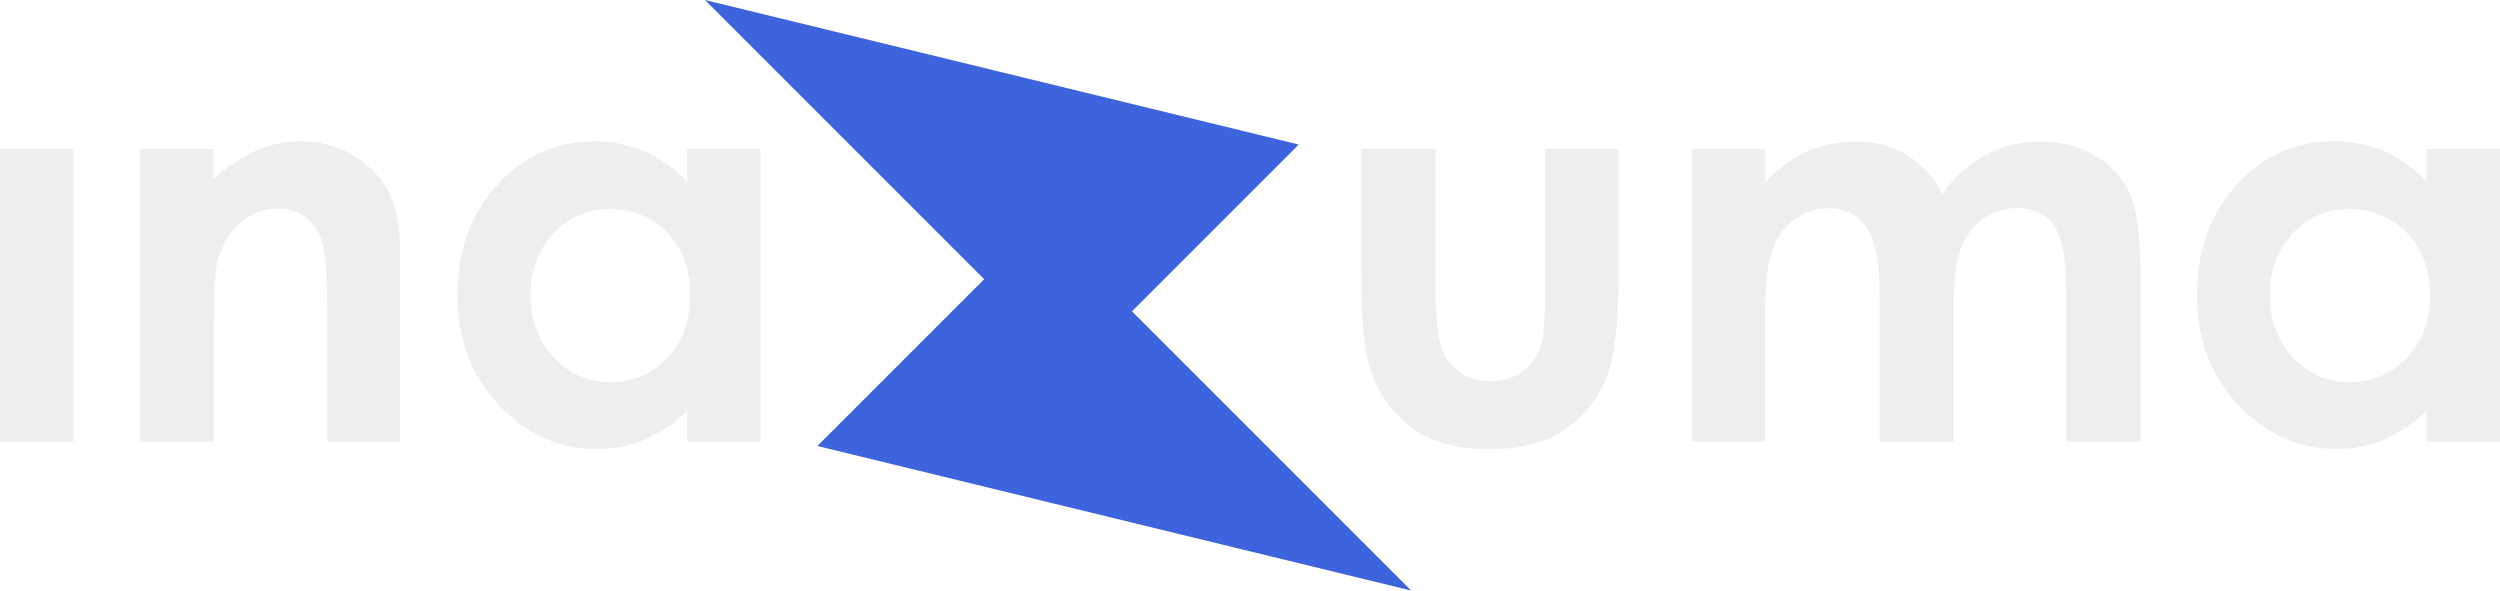
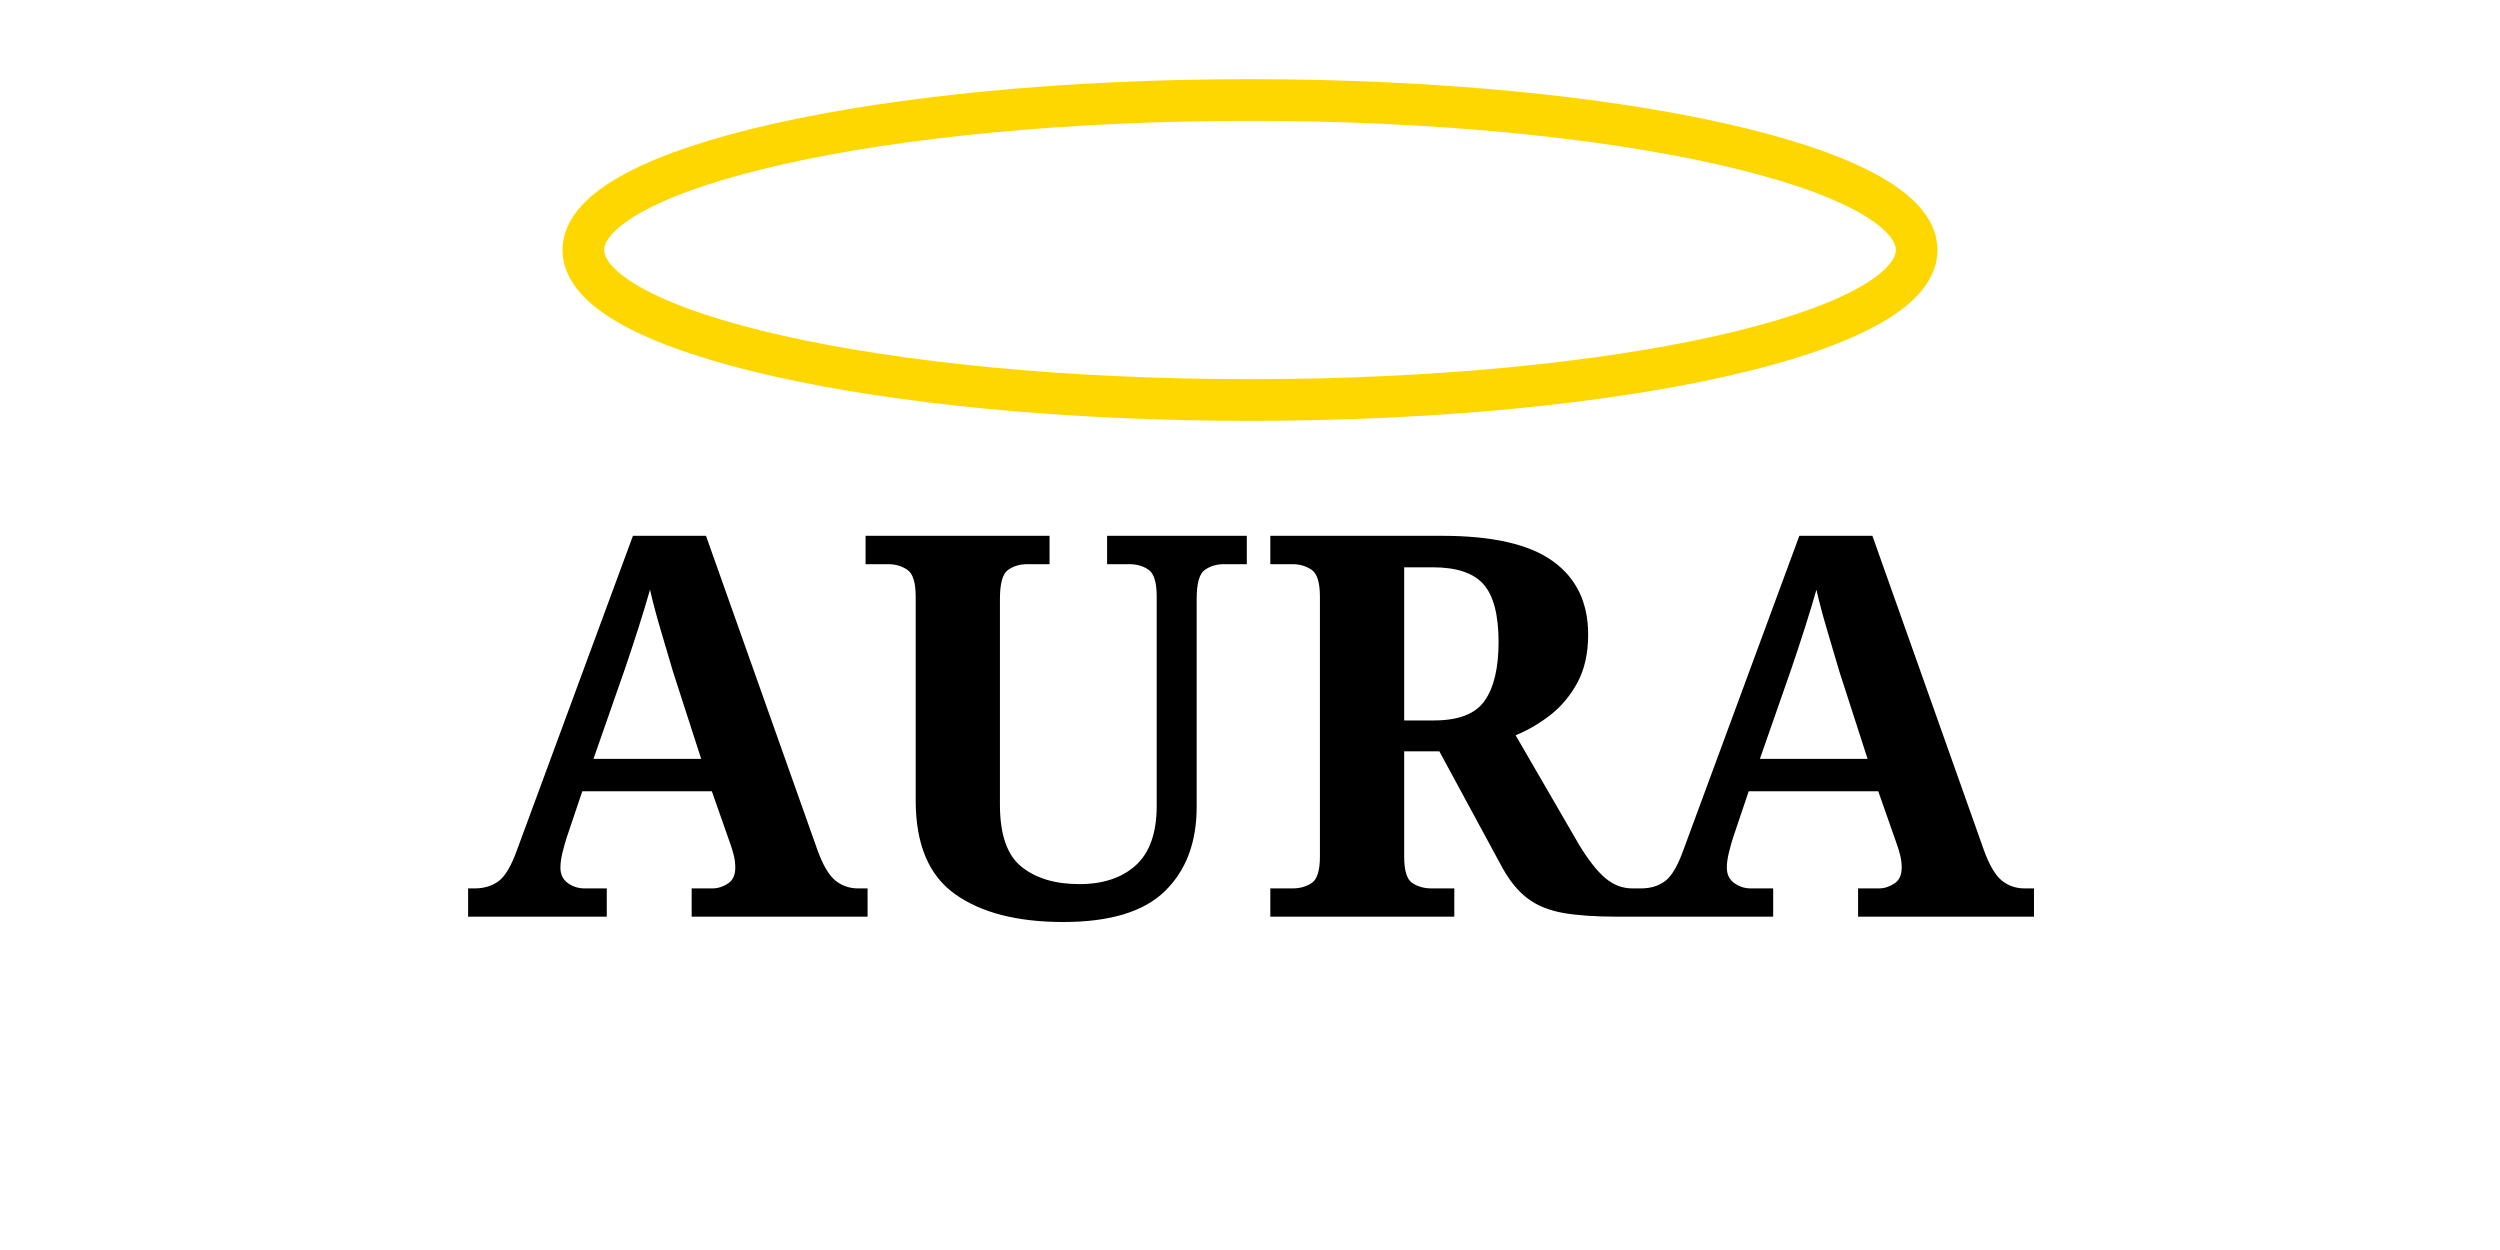
- <svg xmlns="http://www.w3.org/2000/svg" id="Layer_1" data-name="Layer 1" viewBox="0 0 500 118.11">
-   <path d="M272.26,29.77h14.86V58q0,8.24,1.13,11.44a10,10,0,0,0,3.64,5,10.44,10.44,0,0,0,6.18,1.77,10.75,10.75,0,0,0,6.23-1.75,10.26,10.26,0,0,0,3.81-5.14q.92-2.52.91-10.82V29.77h14.7V54.59q0,15.33-2.42,21a23,23,0,0,1-8.72,10.58q-5.76,3.68-14.64,3.68-9.65,0-15.59-4.3a22.79,22.79,0,0,1-8.37-12q-1.73-5.32-1.72-19.37Z" style="fill:#eeeef0" />
-   <path d="M338.36,29.77h14.69V36.5a25.29,25.29,0,0,1,8.38-6.19,24.53,24.53,0,0,1,10.05-2A18.63,18.63,0,0,1,381.39,31a19.46,19.46,0,0,1,7.11,7.86A23.64,23.64,0,0,1,397.09,31a23.34,23.34,0,0,1,11.12-2.69,20.65,20.65,0,0,1,11,2.9A16.79,16.79,0,0,1,426,38.76q2.08,4.68,2.08,15.24V88.34h-14.8V58.62q0-9.94-2.48-13.48t-7.43-3.52a11.22,11.22,0,0,0-6.75,2.15,12.66,12.66,0,0,0-4.44,5.95q-1.45,3.8-1.46,12.19V88.34h-14.8V60q0-7.86-1.16-11.38a10.27,10.27,0,0,0-3.48-5.25,9.15,9.15,0,0,0-5.61-1.72A11,11,0,0,0,359,43.8a13,13,0,0,0-4.48,6.1q-1.49,3.93-1.49,12.38V88.34H338.36Z" style="fill:#eeeef0" />
-   <path d="M485.31,29.77H500V88.34H485.31V82.15A29,29,0,0,1,476.68,88a24.24,24.24,0,0,1-9.39,1.8q-11.34,0-19.62-8.8t-8.28-21.88q0-13.56,8-22.23a25.55,25.55,0,0,1,19.47-8.66,24.72,24.72,0,0,1,9.89,2,27.17,27.17,0,0,1,8.55,6ZM469.86,41.83a14.85,14.85,0,0,0-11.32,4.82A17.33,17.33,0,0,0,454,59a17.55,17.55,0,0,0,4.59,12.49,14.85,14.85,0,0,0,11.29,4.9,15.15,15.15,0,0,0,11.48-4.82Q486,66.76,486,59q0-7.65-4.56-12.38A15.31,15.31,0,0,0,469.86,41.83Z" style="fill:#eeeef0" />
-   <path d="M28,29.77h14.7v6a35.37,35.37,0,0,1,9-5.87,22.09,22.09,0,0,1,8.31-1.64,20.09,20.09,0,0,1,14.78,6.08Q80,39.51,80,49.64v38.7H65.45V62.69q0-10.48-.94-13.92a9.57,9.57,0,0,0-3.27-5.25,9.18,9.18,0,0,0-5.78-1.8,10.82,10.82,0,0,0-7.65,3A16,16,0,0,0,43.38,53q-.65,2.74-.64,11.88v23.5H28Z" style="fill:#eeeef0" />
-   <path d="M137.42,29.77h14.69V88.34H137.42V82.15A29,29,0,0,1,128.79,88a24.19,24.19,0,0,1-9.38,1.8q-11.34,0-19.63-8.8T91.5,59.16q0-13.56,8-22.23A25.53,25.53,0,0,1,119,28.27a24.69,24.69,0,0,1,9.89,2,27.17,27.17,0,0,1,8.55,6ZM122,41.83a14.87,14.87,0,0,0-11.32,4.82A17.37,17.37,0,0,0,106.15,59a17.54,17.54,0,0,0,4.58,12.49A14.85,14.85,0,0,0,122,76.39a15.12,15.12,0,0,0,11.48-4.82q4.56-4.81,4.56-12.62,0-7.65-4.56-12.38A15.3,15.3,0,0,0,122,41.83Z" style="fill:#eeeef0" />
-   <rect y="29.77" width="14.69" height="58.56" style="fill:#eeeef0" />
-   <polygon points="226.39 62.27 232.8 68.67 282.23 118.11 163.48 89.2 196.84 55.84 190.43 49.44 140.99 0 259.75 28.91 226.39 62.27" style="fill:#3d63dd" />
+ <svg xmlns="http://www.w3.org/2000/svg" viewBox="0 0 300 150" fill="none">
+   <ellipse cx="150" cy="30" rx="80" ry="18" stroke="#FFD700" stroke-width="5" />
+   <text x="50%" y="110" text-anchor="middle" fill="black" font-size="64" font-family="Georgia, serif" font-weight="bold">
+     AURA
+   </text>
</svg>
